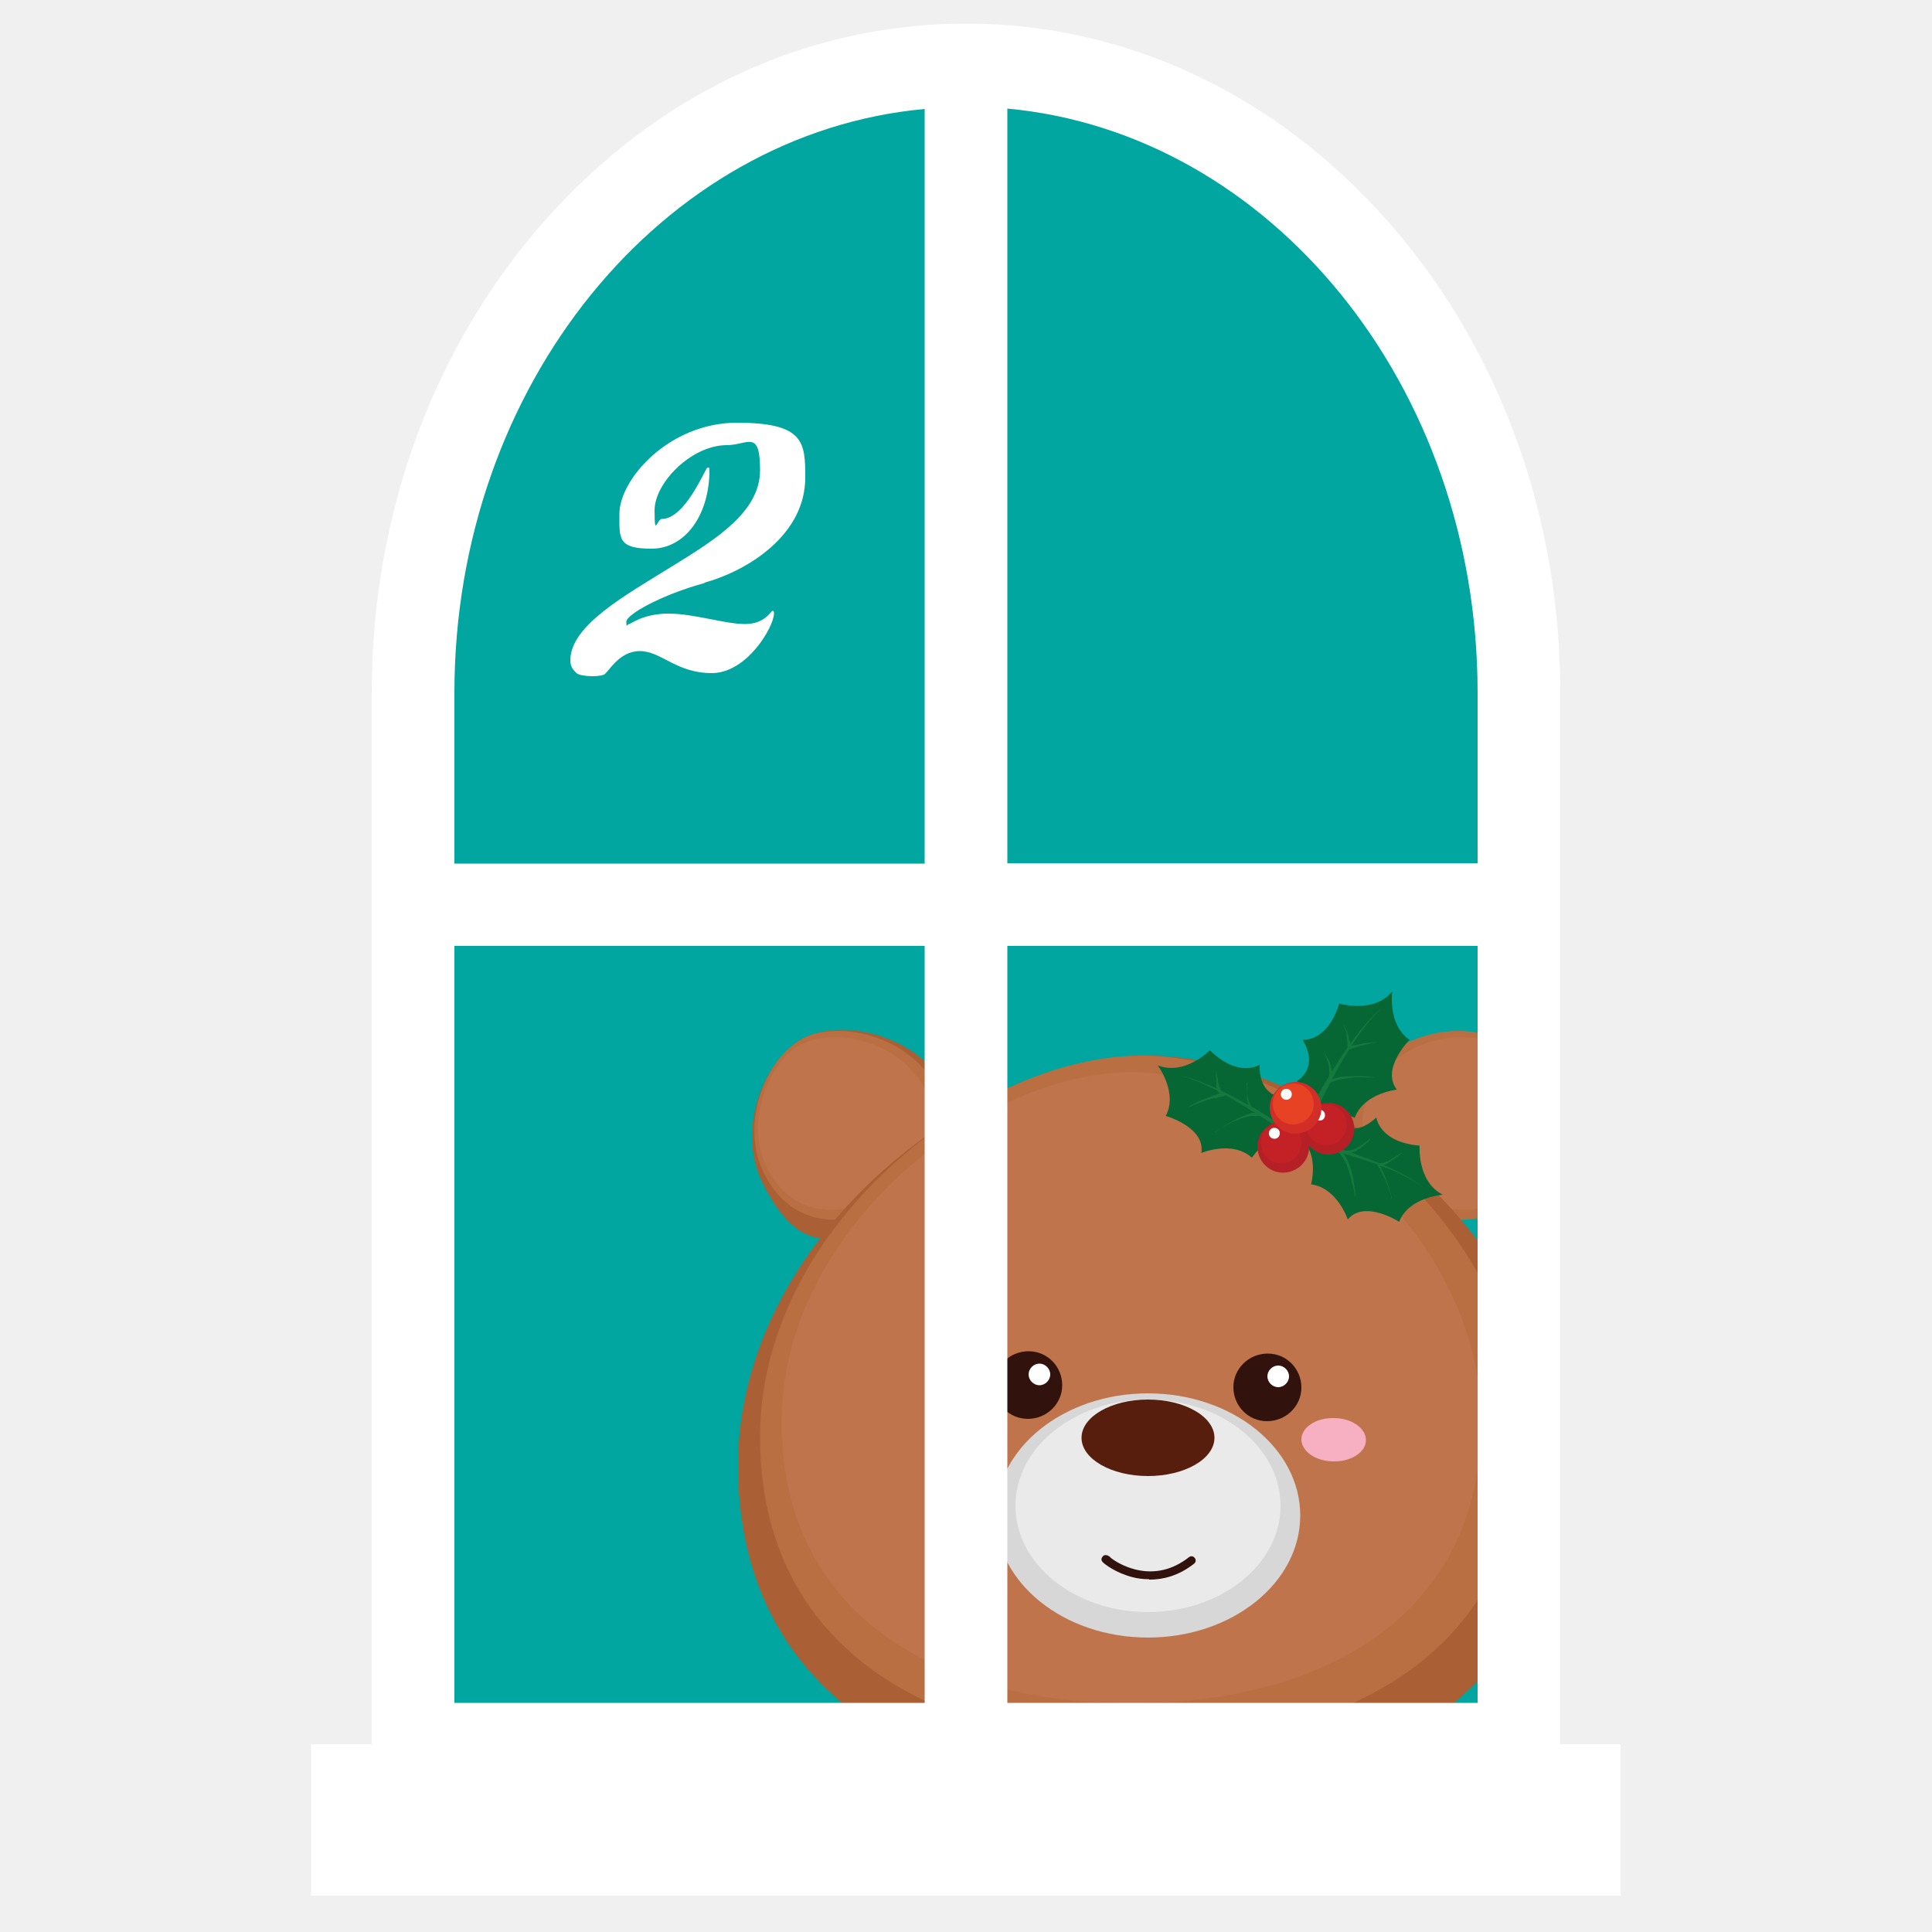
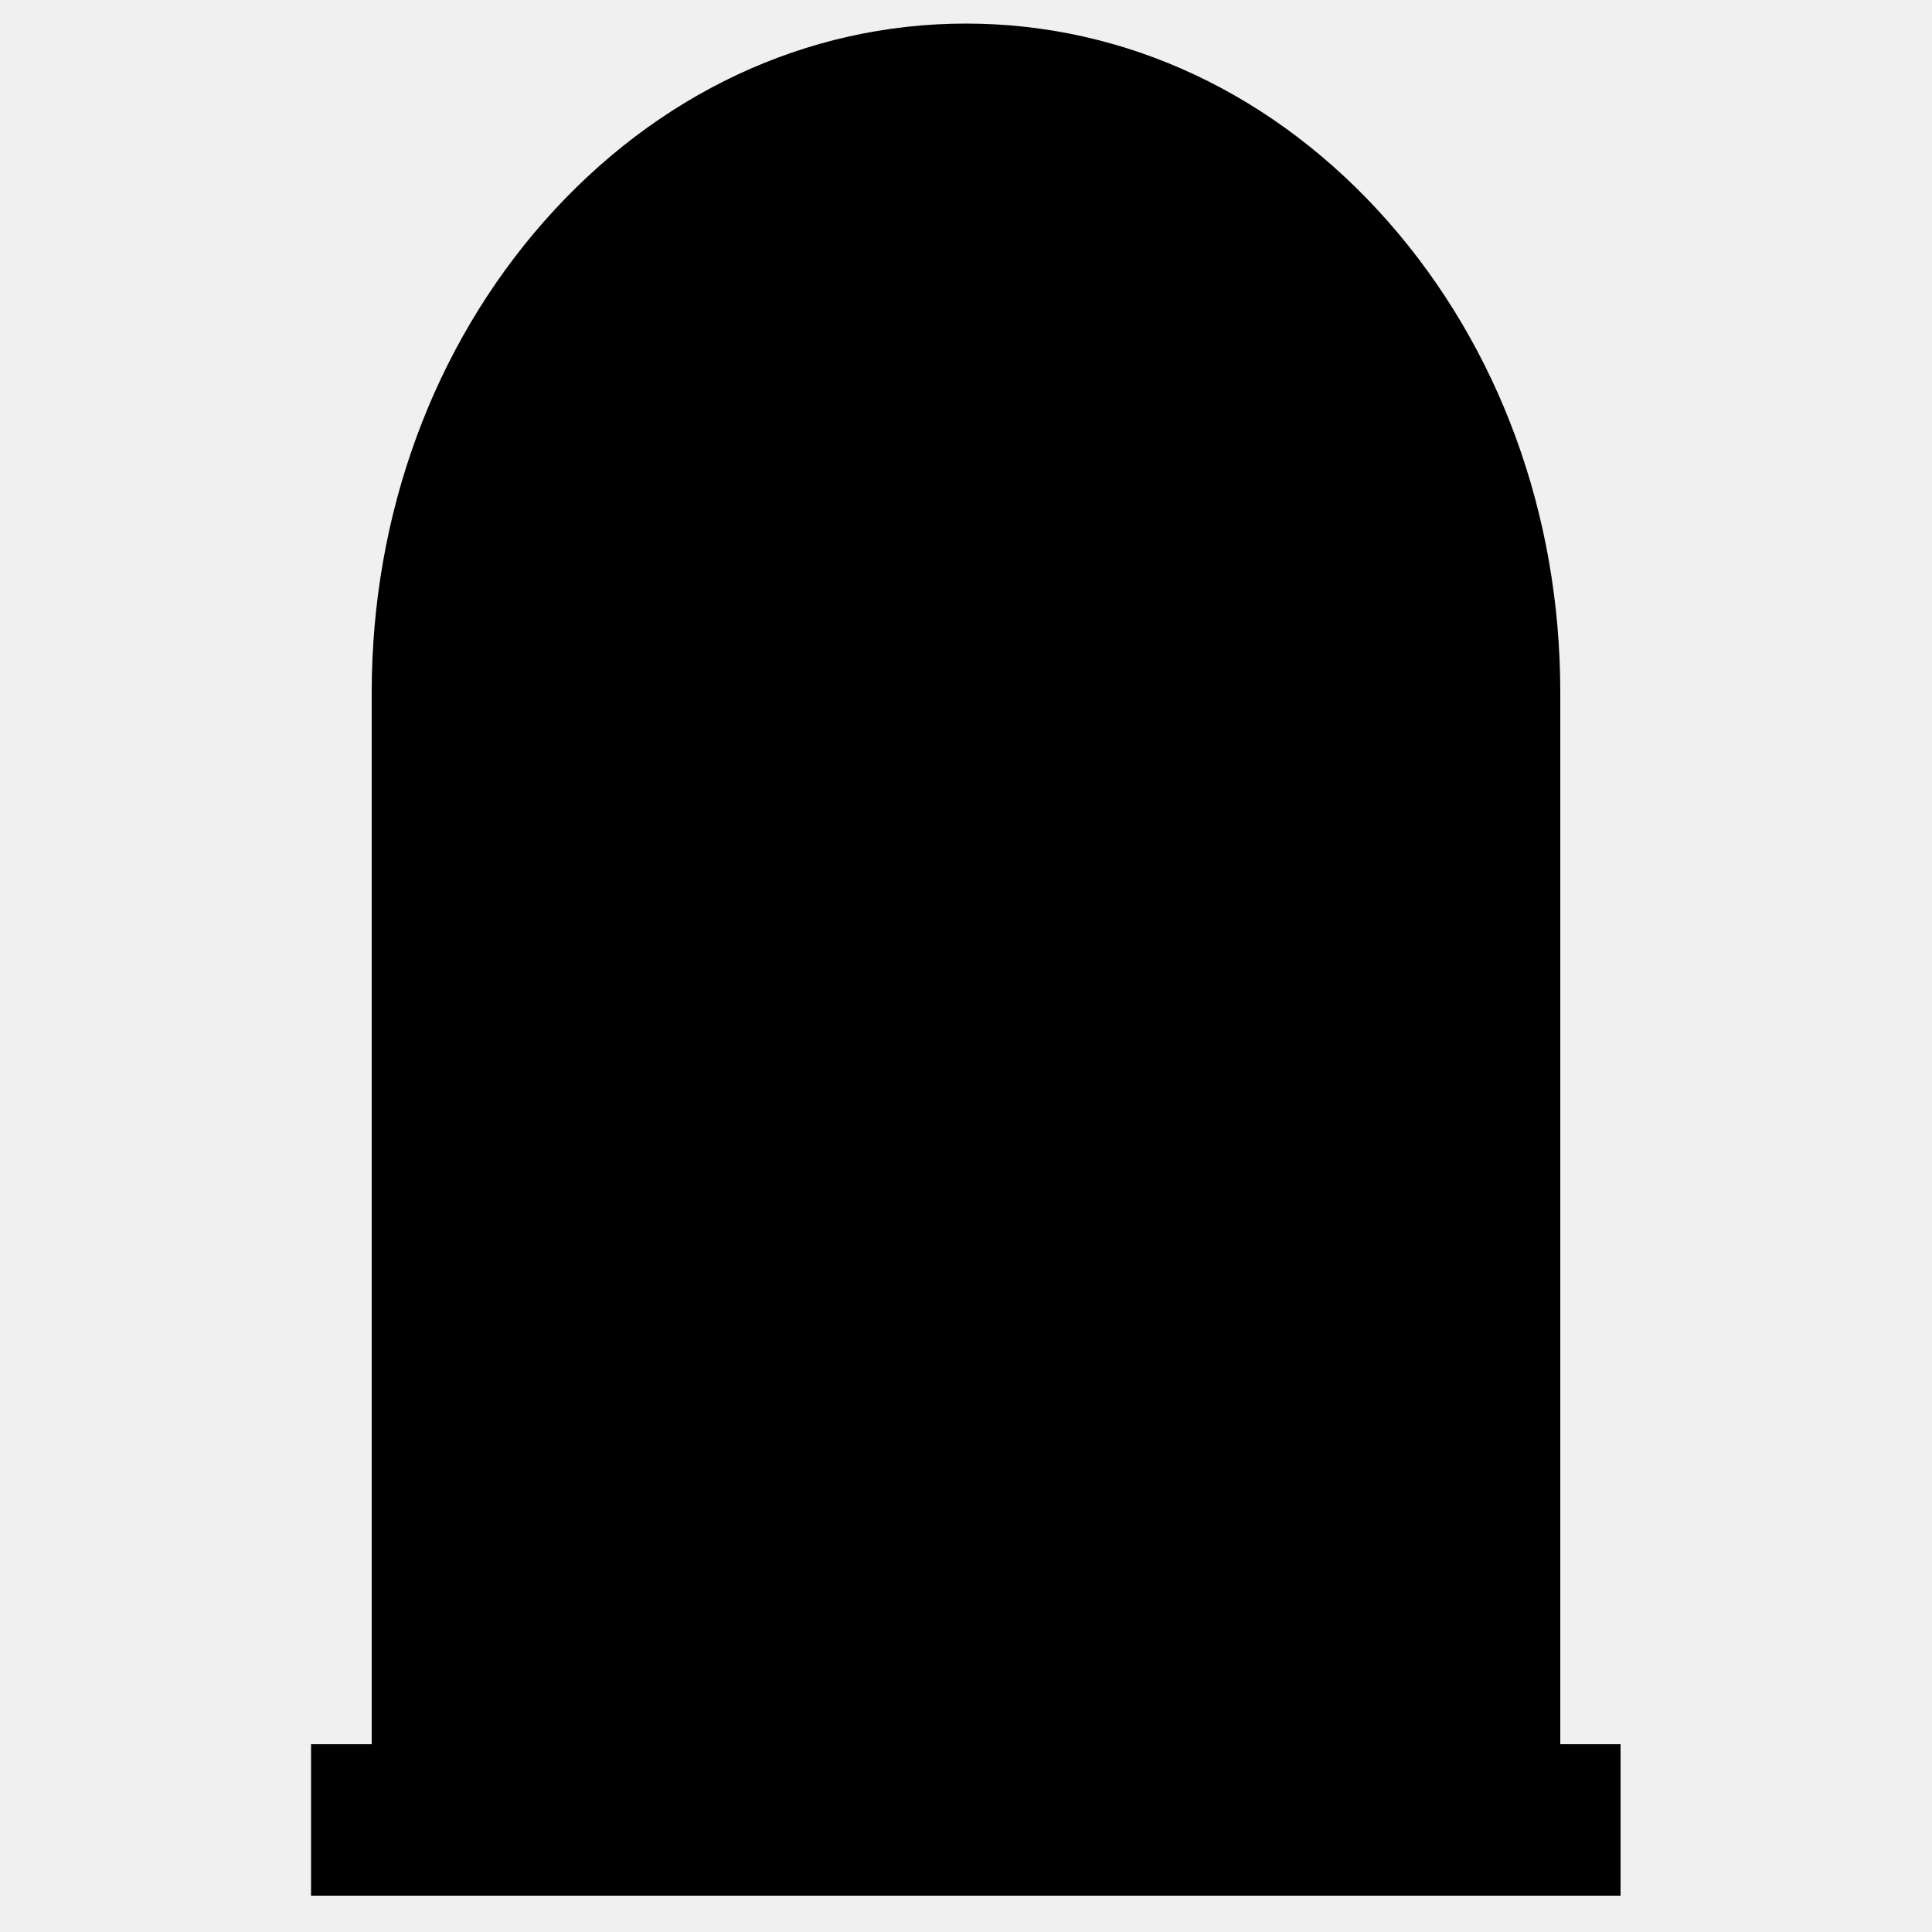
<svg xmlns="http://www.w3.org/2000/svg" id="Layer_3" version="1.1" viewBox="0 0 500 500">
  <defs>
    <style>
      .st0 {
        fill: #c42126;
      }

      .st1 {
        fill: #d32d27;
      }

      .st2 {
        fill: #571e0d;
      }

      .st3 {
        fill: #eaeaea;
      }

      .st4 {
        fill: #bf744c;
      }

      .st5 {
        fill: #ab5f34;
      }

      .st6 {
        fill: #ba6f43;
      }

      .st7 {
        fill: #15783d;
      }

      .st8 {
        fill: #066634;
      }

      .st9 {
        fill: #fff;
      }

      .st10 {
        fill: #d7d7d7;
      }

      .st11 {
        fill: #00a69f;
      }

      .st12 {
        fill: #e84225;
      }

      .st13 {
        fill: #f7b0c2;
      }

      .st14 {
        fill: #31120d;
      }

      .st15 {
        fill: #b42025;
      }
    </style>
  </defs>
  <g id="color">
-     <path class="st11" d="M393.1,451.4H106.9V179.2c0-89.6,64-162.3,143.1-162.3h0c79,0,143.1,72.7,143.1,162.3v272.2Z" />
+     <path className="st11" d="M393.1,451.4H106.9V179.2c0-89.6,64-162.3,143.1-162.3h0c79,0,143.1,72.7,143.1,162.3v272.2Z" />
  </g>
  <g id="character">
    <g>
      <g>
-         <path class="st5" d="M207.9,268.7c-10.1,5.3-17.7,23.8-10.3,38,8.2,15.7,16.2,17.7,34.5,8.2,13.1-6.8,20.3-18.8,12.9-33-7.4-14.1-26.9-18.5-37.1-13.2Z" />
-         <path class="st6" d="M207.6,268.9c-9.4,4.9-16.5,22.2-9.6,35.3,6.9,13.1,19.9,14,32.1,7.6,12.2-6.4,18.9-17.5,12-30.7-6.9-13.1-25.1-17.2-34.5-12.3Z" />
-         <path class="st4" d="M207.5,270.2c-8.6,4.5-15.1,20.3-8.8,32.4,6.3,12,18.2,12.8,29.4,7,11.2-5.8,17.3-16.1,11-28.1-6.3-12-23-15.8-31.6-11.2Z" />
+         <path className="st5" d="M207.9,268.7c-10.1,5.3-17.7,23.8-10.3,38,8.2,15.7,16.2,17.7,34.5,8.2,13.1-6.8,20.3-18.8,12.9-33-7.4-14.1-26.9-18.5-37.1-13.2Z" />
+         <path className="st6" d="M207.6,268.9c-9.4,4.9-16.5,22.2-9.6,35.3,6.9,13.1,19.9,14,32.1,7.6,12.2-6.4,18.9-17.5,12-30.7-6.9-13.1-25.1-17.2-34.5-12.3Z" />
+         <path className="st4" d="M207.5,270.2c-8.6,4.5-15.1,20.3-8.8,32.4,6.3,12,18.2,12.8,29.4,7,11.2-5.8,17.3-16.1,11-28.1-6.3-12-23-15.8-31.6-11.2Z" />
      </g>
      <g>
-         <path class="st6" d="M386.6,268.9c9.4,4.9,16.5,22.2,9.6,35.3-6.9,13.1-19.9,14-32.1,7.6-12.2-6.4-18.9-17.5-12-30.7,6.9-13.1,25.1-17.2,34.5-12.3Z" />
-         <path class="st4" d="M386.7,270.2c8.6,4.5,15.1,20.3,8.8,32.4-6.3,12-18.2,12.8-29.4,7-11.2-5.8-17.3-16.1-11-28.1,6.3-12,23-15.8,31.6-11.2Z" />
+         <path className="st6" d="M386.6,268.9c9.4,4.9,16.5,22.2,9.6,35.3-6.9,13.1-19.9,14-32.1,7.6-12.2-6.4-18.9-17.5-12-30.7,6.9-13.1,25.1-17.2,34.5-12.3Z" />
+         <path className="st4" d="M386.7,270.2c8.6,4.5,15.1,20.3,8.8,32.4-6.3,12-18.2,12.8-29.4,7-11.2-5.8-17.3-16.1-11-28.1,6.3-12,23-15.8,31.6-11.2Z" />
      </g>
    </g>
    <g>
-       <path class="st5" d="M297.1,273.2c-45.3,0-106.1,47.5-106.1,106.1s47.5,85.4,106.1,85.4,106.1-26.8,106.1-85.4-60.8-106.1-106.1-106.1Z" />
-       <path class="st6" d="M295.4,273.2c-42.1,0-98.7,44.2-98.7,98.7s44.2,79.4,98.7,79.4,98.7-24.9,98.7-79.4-56.6-98.7-98.7-98.7Z" />
-       <path class="st4" d="M292.8,277.5c-38.6,0-90.5,40.5-90.5,90.5s40.5,72.8,90.5,72.8,90.5-22.9,90.5-72.8-51.9-90.5-90.5-90.5Z" />
+       <path className="st5" d="M297.1,273.2c-45.3,0-106.1,47.5-106.1,106.1s47.5,85.4,106.1,85.4,106.1-26.8,106.1-85.4-60.8-106.1-106.1-106.1Z" />
+       <path className="st6" d="M295.4,273.2c-42.1,0-98.7,44.2-98.7,98.7s44.2,79.4,98.7,79.4,98.7-24.9,98.7-79.4-56.6-98.7-98.7-98.7Z" />
+       <path className="st4" d="M292.8,277.5c-38.6,0-90.5,40.5-90.5,90.5s40.5,72.8,90.5,72.8,90.5-22.9,90.5-72.8-51.9-90.5-90.5-90.5Z" />
    </g>
    <g>
-       <path class="st14" d="M274.9,358.5c0,4.8-4,8.7-8.9,8.7-4.9,0-8.7-4-8.7-8.8,0-4.8,4-8.7,8.9-8.7,4.9,0,8.7,4,8.7,8.8Z" />
-       <path class="st9" d="M271.8,355.7c0,1.5-1.3,2.8-2.8,2.8-1.5,0-2.8-1.3-2.8-2.8,0-1.5,1.3-2.8,2.8-2.8,1.5,0,2.8,1.3,2.8,2.8Z" />
-       <path class="st14" d="M336.8,359.1c0,4.8-4,8.7-8.9,8.7-4.9,0-8.7-4-8.7-8.8,0-4.8,4-8.7,8.9-8.7,4.9,0,8.7,4,8.7,8.8Z" />
-       <path class="st9" d="M333.6,356.2c0,1.5-1.3,2.8-2.8,2.8-1.5,0-2.8-1.3-2.8-2.8,0-1.5,1.3-2.8,2.8-2.8,1.5,0,2.8,1.3,2.8,2.8Z" />
+       <path className="st14" d="M274.9,358.5c0,4.8-4,8.7-8.9,8.7-4.9,0-8.7-4-8.7-8.8,0-4.8,4-8.7,8.9-8.7,4.9,0,8.7,4,8.7,8.8Z" />
+       <path className="st9" d="M271.8,355.7c0,1.5-1.3,2.8-2.8,2.8-1.5,0-2.8-1.3-2.8-2.8,0-1.5,1.3-2.8,2.8-2.8,1.5,0,2.8,1.3,2.8,2.8Z" />
+       <path className="st14" d="M336.8,359.1c0,4.8-4,8.7-8.9,8.7-4.9,0-8.7-4-8.7-8.8,0-4.8,4-8.7,8.9-8.7,4.9,0,8.7,4,8.7,8.8Z" />
+       <path className="st9" d="M333.6,356.2c0,1.5-1.3,2.8-2.8,2.8-1.5,0-2.8-1.3-2.8-2.8,0-1.5,1.3-2.8,2.8-2.8,1.5,0,2.8,1.3,2.8,2.8Z" />
    </g>
-     <ellipse class="st10" cx="297.1" cy="392.2" rx="39.4" ry="31.6" />
-     <ellipse class="st3" cx="297.1" cy="389.7" rx="34.3" ry="27.5" />
-     <path class="st14" d="M297.3,408.7c-1.5,0-2.9-.2-4.1-.5-4.4-1.1-7.3-3.4-7.8-3.9-.6-.6-.3-1.2,0-1.5.2-.3.8-.6,1.7,0,.2.1.3.3.4.4.9.7,3.2,2.2,6.4,3,4.9,1.2,9.6.1,13.8-3.2.5-.4,1.1-.3,1.5.2.4.5.3,1.1-.2,1.5-4.1,3.2-8.1,4.1-11.5,4.1Z" />
+     <ellipse className="st10" cx="297.1" cy="392.2" rx="39.4" ry="31.6" />
+     <ellipse className="st3" cx="297.1" cy="389.7" rx="34.3" ry="27.5" />
+     <path className="st14" d="M297.3,408.7c-1.5,0-2.9-.2-4.1-.5-4.4-1.1-7.3-3.4-7.8-3.9-.6-.6-.3-1.2,0-1.5.2-.3.8-.6,1.7,0,.2.1.3.3.4.4.9.7,3.2,2.2,6.4,3,4.9,1.2,9.6.1,13.8-3.2.5-.4,1.1-.3,1.5.2.4.5.3,1.1-.2,1.5-4.1,3.2-8.1,4.1-11.5,4.1Z" />
    <g>
-       <path class="st13" d="M257.4,371.8c0,3.1-3.8,5.6-8.4,5.5s-8.3-2.6-8.3-5.7c0-3.1,3.8-5.6,8.4-5.5,4.6,0,8.3,2.6,8.3,5.7Z" />
-       <path class="st13" d="M353.5,372.7c0,3.1-3.8,5.6-8.4,5.5-4.6,0-8.3-2.6-8.3-5.7,0-3.1,3.8-5.6,8.4-5.5,4.6,0,8.3,2.6,8.3,5.7Z" />
+       <path className="st13" d="M257.4,371.8c0,3.1-3.8,5.6-8.4,5.5s-8.3-2.6-8.3-5.7c0-3.1,3.8-5.6,8.4-5.5,4.6,0,8.3,2.6,8.3,5.7Z" />
+       <path className="st13" d="M353.5,372.7c0,3.1-3.8,5.6-8.4,5.5-4.6,0-8.3-2.6-8.3-5.7,0-3.1,3.8-5.6,8.4-5.5,4.6,0,8.3,2.6,8.3,5.7Z" />
    </g>
-     <ellipse class="st2" cx="297.1" cy="372.1" rx="17.2" ry="9.9" />
+     <ellipse className="st2" cx="297.1" cy="372.1" rx="17.2" ry="9.9" />
    <g>
      <g>
-         <path class="st8" d="M338.4,289.5s.8-7.2-2.8-9.7c0,0,6-3.2,1.5-10.7,0,0,6.4.7,9.5-9.4,0,0,8.9,2.7,13.7-3.1,0,0-1.2,8.7,4.5,12.5,0,0-7.5,7.5-3.3,12.9,0,0-8.6.9-10.9,7.3,0,0-7.4-3.8-12.1.2Z" />
-         <path class="st7" d="M339.2,287c.6-1.2,1.3-2.4,1.9-3.6.7-1.2,1.3-2.3,2-3.5.7-1.2,1.4-2.3,2.1-3.4.7-1.1,1.4-2.3,2.2-3.4.7-1.1,1.5-2.2,2.3-3.3.8-1.1,1.6-2.2,2.4-3.2.8-1,1.7-2.1,2.6-3,.9-1,1.9-1.9,3-2.7-1,.9-2,1.8-2.8,2.8-.9,1-1.7,2.1-2.5,3.1-.8,1.1-1.6,2.2-2.3,3.3-.7,1.1-1.4,2.2-2.1,3.4-.7,1.1-1.4,2.3-2,3.5-.7,1.2-1.3,2.3-1.9,3.5-.6,1.2-1.2,2.4-1.8,3.6-.6,1.2-1.2,2.4-1.7,3.6h0c-.2.3-.6.5-.9.3-.3-.2-.5-.6-.3-.9,0,0,0,0,0,0Z" />
-         <path class="st7" d="M349,270.9c.2,0,.4-.1.6-.2.2,0,.4-.1.6-.2.2,0,.4,0,.6-.1h.6c.8-.3,1.7-.4,2.6-.5.9-.1,1.7-.2,2.6-.2h.6c.2,0,.4,0,.6,0h.3c.1,0,.2,0,.3,0h.6s-.6,0-.6,0c-.1,0-.2,0-.3,0h-.3c-.2,0-.4,0-.6,0h-.6c-.8.2-1.7.3-2.5.5-.8.2-1.7.4-2.5.6l-.6.2c-.2,0-.4.1-.6.2-.2,0-.4.1-.6.2-.2,0-.4.1-.6.2h0c-.2,0-.4,0-.5-.2,0-.2,0-.4.2-.5,0,0,0,0,0,0Z" />
-         <path class="st7" d="M347.5,264.6c.3.5.5.9.7,1.4.2.5.4.9.6,1.4,0,.1,0,.2.1.4,0,.1,0,.2.1.4,0,.1,0,.2.1.4v.4c.3.5.4,1,.4,1.6,0,.2-.1.4-.4.4-.2,0-.4-.1-.4-.4,0,0,0,0,0,0h0c0-.5,0-1-.1-1.5v-.4c0-.1-.1-.2-.1-.4,0-.1,0-.2,0-.4,0-.1,0-.2,0-.4-.1-.5-.3-1-.5-1.5-.2-.5-.3-1-.5-1.5Z" />
-         <path class="st7" d="M342.3,271.8c.4.5.7,1,1,1.5.3.5.6,1.1.8,1.6.1.3.2.6.3.9,0,.3.2.6.2.9,0,.3.1.6.2.9,0,.3,0,.6,0,1,0,.2-.2.4-.4.4s-.4-.2-.4-.4c0,0,0,0,0,0h0c0-.3,0-.6,0-.9,0-.3,0-.6,0-.9,0-.3,0-.6-.1-.9,0-.3-.1-.6-.2-.9-.2-.6-.4-1.1-.6-1.7-.2-.6-.5-1.1-.8-1.6Z" />
-         <path class="st7" d="M355.8,278.9c-1.1,0-2.1-.1-3.2-.1-1.1,0-2.1,0-3.2.2-.5,0-1,.1-1.6.2-.5,0-1,.2-1.5.3-.5.1-1,.3-1.5.5-.5.2-.9.5-1.3.8-.2.1-.4.1-.6,0-.1-.2-.1-.4,0-.6,0,0,0,0,0,0,.5-.3,1-.6,1.5-.8.5-.2,1-.3,1.6-.5.5-.1,1.1-.2,1.6-.3.5,0,1.1,0,1.6-.1,1.1,0,2.1,0,3.2,0,1.1,0,2.1.2,3.2.3Z" />
+         <path className="st8" d="M338.4,289.5s.8-7.2-2.8-9.7c0,0,6-3.2,1.5-10.7,0,0,6.4.7,9.5-9.4,0,0,8.9,2.7,13.7-3.1,0,0-1.2,8.7,4.5,12.5,0,0-7.5,7.5-3.3,12.9,0,0-8.6.9-10.9,7.3,0,0-7.4-3.8-12.1.2Z" />
+         <path className="st7" d="M339.2,287c.6-1.2,1.3-2.4,1.9-3.6.7-1.2,1.3-2.3,2-3.5.7-1.2,1.4-2.3,2.1-3.4.7-1.1,1.4-2.3,2.2-3.4.7-1.1,1.5-2.2,2.3-3.3.8-1.1,1.6-2.2,2.4-3.2.8-1,1.7-2.1,2.6-3,.9-1,1.9-1.9,3-2.7-1,.9-2,1.8-2.8,2.8-.9,1-1.7,2.1-2.5,3.1-.8,1.1-1.6,2.2-2.3,3.3-.7,1.1-1.4,2.2-2.1,3.4-.7,1.1-1.4,2.3-2,3.5-.7,1.2-1.3,2.3-1.9,3.5-.6,1.2-1.2,2.4-1.8,3.6-.6,1.2-1.2,2.4-1.7,3.6h0c-.2.3-.6.5-.9.3-.3-.2-.5-.6-.3-.9,0,0,0,0,0,0Z" />
+         <path className="st7" d="M349,270.9c.2,0,.4-.1.6-.2.2,0,.4-.1.6-.2.2,0,.4,0,.6-.1h.6c.8-.3,1.7-.4,2.6-.5.9-.1,1.7-.2,2.6-.2h.6c.2,0,.4,0,.6,0h.3c.1,0,.2,0,.3,0h.6s-.6,0-.6,0c-.1,0-.2,0-.3,0h-.3c-.2,0-.4,0-.6,0h-.6c-.8.2-1.7.3-2.5.5-.8.2-1.7.4-2.5.6l-.6.2c-.2,0-.4.1-.6.2-.2,0-.4.1-.6.2-.2,0-.4.1-.6.2h0c-.2,0-.4,0-.5-.2,0-.2,0-.4.2-.5,0,0,0,0,0,0Z" />
+         <path className="st7" d="M347.5,264.6c.3.5.5.9.7,1.4.2.5.4.9.6,1.4,0,.1,0,.2.1.4,0,.1,0,.2.1.4,0,.1,0,.2.1.4v.4c.3.5.4,1,.4,1.6,0,.2-.1.4-.4.4-.2,0-.4-.1-.4-.4,0,0,0,0,0,0h0c0-.5,0-1-.1-1.5v-.4c0-.1-.1-.2-.1-.4,0-.1,0-.2,0-.4,0-.1,0-.2,0-.4-.1-.5-.3-1-.5-1.5-.2-.5-.3-1-.5-1.5Z" />
+         <path className="st7" d="M342.3,271.8c.4.5.7,1,1,1.5.3.5.6,1.1.8,1.6.1.3.2.6.3.9,0,.3.2.6.2.9,0,.3.1.6.2.9,0,.3,0,.6,0,1,0,.2-.2.4-.4.4s-.4-.2-.4-.4c0,0,0,0,0,0h0c0-.3,0-.6,0-.9,0-.3,0-.6,0-.9,0-.3,0-.6-.1-.9,0-.3-.1-.6-.2-.9-.2-.6-.4-1.1-.6-1.7-.2-.6-.5-1.1-.8-1.6Z" />
+         <path className="st7" d="M355.8,278.9c-1.1,0-2.1-.1-3.2-.1-1.1,0-2.1,0-3.2.2-.5,0-1,.1-1.6.2-.5,0-1,.2-1.5.3-.5.1-1,.3-1.5.5-.5.2-.9.5-1.3.8-.2.1-.4.1-.6,0-.1-.2-.1-.4,0-.6,0,0,0,0,0,0,.5-.3,1-.6,1.5-.8.5-.2,1-.3,1.6-.5.5-.1,1.1-.2,1.6-.3.5,0,1.1,0,1.6-.1,1.1,0,2.1,0,3.2,0,1.1,0,2.1.2,3.2.3Z" />
      </g>
      <g>
-         <path class="st8" d="M334.7,293.9s-4.2-5.9-2.2-9.8c0,0-6.8.1-6.5-8.6,0,0-5.3,3.7-12.9-3.7,0,0-6.5,6.7-13.5,3.9,0,0,5.3,7,2.1,13.1,0,0,10.3,2.9,9.2,9.6,0,0,7.9-3.4,13.1,1.2,0,0,4.6-7,10.7-5.7Z" />
-         <path class="st7" d="M332.9,292c-1.1-.8-2.3-1.5-3.4-2.2-1.1-.7-2.3-1.4-3.4-2.1-1.2-.7-2.3-1.4-3.5-2-1.2-.7-2.4-1.3-3.5-1.9-1.2-.6-2.4-1.2-3.6-1.8-1.2-.6-2.4-1.1-3.7-1.6-1.2-.5-2.5-1-3.8-1.4-1.3-.4-2.6-.7-3.9-1,1.3.3,2.6.7,3.8,1.1,1.3.5,2.5,1,3.7,1.5,1.2.6,2.4,1.1,3.6,1.8,1.2.6,2.4,1.3,3.5,1.9,1.2.7,2.3,1.3,3.4,2,1.1.7,2.3,1.4,3.4,2.1,1.1.7,2.2,1.5,3.3,2.2,1.1.8,2.2,1.5,3.3,2.3h0c.3.2.7.2.9-.1.2-.3.2-.7-.1-.9,0,0,0,0,0,0Z" />
-         <path class="st7" d="M316.5,282.7c-.2,0-.4.1-.6.2-.2,0-.4.1-.6.2-.2,0-.4.1-.6.2l-.6.2c-.8.3-1.6.6-2.4.9-.8.3-1.6.7-2.4,1.1l-.6.3c-.2.1-.4.2-.6.3l-.3.2c0,0-.2.1-.3.2l-.5.3.6-.3c0,0,.2,0,.3-.1h.3c.2-.2.4-.3.6-.4l.6-.2c.8-.3,1.6-.6,2.4-.9.8-.3,1.6-.5,2.5-.7h.6c.2-.2.4-.2.6-.3.2,0,.4,0,.6-.1.2,0,.4,0,.6-.1h0c.2,0,.4-.2.3-.5s-.2-.4-.4-.3c0,0,0,0,0,0Z" />
-         <path class="st7" d="M314.7,276.4c0,.5,0,1,0,1.6,0,.5,0,1,.1,1.6,0,.1,0,.3,0,.4,0,.1,0,.3,0,.4,0,.1,0,.3,0,.4v.4c.2.5.3,1,.6,1.5,0,.2.3.3.5.2s.3-.3.2-.5c0,0,0,0,0,0h0c-.2-.4-.4-.9-.6-1.4v-.4c-.2-.1-.2-.2-.2-.4,0-.1,0-.2-.1-.4,0-.1,0-.2,0-.4-.1-.5-.2-1-.3-1.5,0-.5-.2-1-.2-1.5Z" />
-         <path class="st7" d="M322.8,280.2c0,.6-.1,1.2-.1,1.8,0,.6,0,1.2,0,1.8,0,.3,0,.6.1.9,0,.3.1.6.2.9,0,.3.2.6.3.9.1.3.3.6.4.9.1.2.4.2.5.1.2-.1.2-.4.1-.5,0,0,0,0,0,0h0c-.2-.2-.3-.5-.5-.7-.1-.3-.3-.5-.4-.8-.1-.3-.2-.5-.3-.8,0-.3-.2-.6-.2-.9-.1-.6-.2-1.2-.3-1.8,0-.6,0-1.2,0-1.8Z" />
-         <path class="st7" d="M314.3,293c.9-.6,1.8-1.1,2.7-1.6.9-.5,1.9-1,2.9-1.4.5-.2,1-.4,1.5-.6.5-.2,1-.3,1.5-.4.5-.1,1-.2,1.5-.2.5,0,1,0,1.5,0,.2,0,.4-.1.5-.3,0-.2-.1-.4-.3-.5,0,0,0,0,0,0-.6,0-1.1,0-1.7,0-.5,0-1.1.2-1.6.4-.5.2-1,.3-1.5.6-.5.2-1,.4-1.5.7-1,.5-1.9,1-2.8,1.6-.9.6-1.8,1.2-2.6,1.8Z" />
+         <path className="st8" d="M334.7,293.9s-4.2-5.9-2.2-9.8c0,0-6.8.1-6.5-8.6,0,0-5.3,3.7-12.9-3.7,0,0-6.5,6.7-13.5,3.9,0,0,5.3,7,2.1,13.1,0,0,10.3,2.9,9.2,9.6,0,0,7.9-3.4,13.1,1.2,0,0,4.6-7,10.7-5.7Z" />
+         <path className="st7" d="M332.9,292c-1.1-.8-2.3-1.5-3.4-2.2-1.1-.7-2.3-1.4-3.4-2.1-1.2-.7-2.3-1.4-3.5-2-1.2-.7-2.4-1.3-3.5-1.9-1.2-.6-2.4-1.2-3.6-1.8-1.2-.6-2.4-1.1-3.7-1.6-1.2-.5-2.5-1-3.8-1.4-1.3-.4-2.6-.7-3.9-1,1.3.3,2.6.7,3.8,1.1,1.3.5,2.5,1,3.7,1.5,1.2.6,2.4,1.1,3.6,1.8,1.2.6,2.4,1.3,3.5,1.9,1.2.7,2.3,1.3,3.4,2,1.1.7,2.3,1.4,3.4,2.1,1.1.7,2.2,1.5,3.3,2.2,1.1.8,2.2,1.5,3.3,2.3h0c.3.2.7.2.9-.1.2-.3.2-.7-.1-.9,0,0,0,0,0,0Z" />
+         <path className="st7" d="M316.5,282.7c-.2,0-.4.1-.6.2-.2,0-.4.1-.6.2-.2,0-.4.1-.6.2l-.6.2c-.8.3-1.6.6-2.4.9-.8.3-1.6.7-2.4,1.1l-.6.3c-.2.1-.4.2-.6.3l-.3.2c0,0-.2.1-.3.2l-.5.3.6-.3c0,0,.2,0,.3-.1h.3c.2-.2.4-.3.6-.4l.6-.2c.8-.3,1.6-.6,2.4-.9.8-.3,1.6-.5,2.5-.7h.6c.2-.2.4-.2.6-.3.2,0,.4,0,.6-.1.2,0,.4,0,.6-.1h0c.2,0,.4-.2.3-.5s-.2-.4-.4-.3c0,0,0,0,0,0Z" />
+         <path className="st7" d="M314.7,276.4c0,.5,0,1,0,1.6,0,.5,0,1,.1,1.6,0,.1,0,.3,0,.4,0,.1,0,.3,0,.4,0,.1,0,.3,0,.4v.4c.2.5.3,1,.6,1.5,0,.2.3.3.5.2s.3-.3.2-.5c0,0,0,0,0,0h0c-.2-.4-.4-.9-.6-1.4v-.4c-.2-.1-.2-.2-.2-.4,0-.1,0-.2-.1-.4,0-.1,0-.2,0-.4-.1-.5-.2-1-.3-1.5,0-.5-.2-1-.2-1.5Z" />
+         <path className="st7" d="M322.8,280.2c0,.6-.1,1.2-.1,1.8,0,.6,0,1.2,0,1.8,0,.3,0,.6.1.9,0,.3.1.6.2.9,0,.3.2.6.3.9.1.3.3.6.4.9.1.2.4.2.5.1.2-.1.2-.4.1-.5,0,0,0,0,0,0h0c-.2-.2-.3-.5-.5-.7-.1-.3-.3-.5-.4-.8-.1-.3-.2-.5-.3-.8,0-.3-.2-.6-.2-.9-.1-.6-.2-1.2-.3-1.8,0-.6,0-1.2,0-1.8Z" />
+         <path className="st7" d="M314.3,293c.9-.6,1.8-1.1,2.7-1.6.9-.5,1.9-1,2.9-1.4.5-.2,1-.4,1.5-.6.5-.2,1-.3,1.5-.4.5-.1,1-.2,1.5-.2.5,0,1,0,1.5,0,.2,0,.4-.1.5-.3,0-.2-.1-.4-.3-.5,0,0,0,0,0,0-.6,0-1.1,0-1.7,0-.5,0-1.1.2-1.6.4-.5.2-1,.3-1.5.6-.5.2-1,.4-1.5.7-1,.5-1.9,1-2.8,1.6-.9.6-1.8,1.2-2.6,1.8Z" />
      </g>
      <g>
-         <path class="st8" d="M336.5,294.8s7.2-.8,8.9-4.8c0,0,4.4,5.2,10.8-.8,0,0,.7,6.4,11.2,7.3,0,0-.7,9.3,6,12.7,0,0-8.8.6-11.3,7,0,0-9-5.8-13.3-.6,0,0-2.7-8.2-9.5-9.1,0,0,2.2-8.1-2.8-11.8Z" />
-         <path class="st7" d="M339.1,295c1.3.4,2.6.7,3.9,1.1,1.3.4,2.6.8,3.8,1.2,1.3.4,2.5.9,3.8,1.3,1.3.5,2.5.9,3.8,1.4,1.2.5,2.5,1,3.7,1.5,1.2.5,2.4,1.1,3.6,1.7,1.2.6,2.4,1.2,3.5,1.9,1.1.7,2.3,1.5,3.3,2.3-1.1-.8-2.2-1.5-3.4-2.2-1.2-.6-2.4-1.2-3.6-1.8-1.2-.5-2.5-1.1-3.7-1.5-1.2-.5-2.5-.9-3.8-1.4-1.3-.4-2.5-.8-3.8-1.2-1.3-.4-2.6-.8-3.8-1.1-1.3-.4-2.6-.7-3.9-1-1.3-.3-2.6-.7-3.9-.9h0c-.4,0-.6-.4-.5-.8,0-.4.4-.6.8-.5,0,0,0,0,0,0Z" />
-         <path class="st7" d="M356.9,301.2c.1.2.2.4.3.6,0,.2.2.4.3.6,0,.2.2.4.3.6l.3.6c.3.8.7,1.6.9,2.4.3.8.5,1.6.8,2.5l.2.6c0,.2,0,.4.1.6v.3c0,.1.1.2.1.3v.6c.1,0,0-.6,0-.6,0-.1,0-.2,0-.3v-.3c-.1-.2-.2-.4-.3-.6l-.2-.6c-.3-.8-.6-1.6-.9-2.4-.3-.8-.7-1.6-1.1-2.3l-.3-.6c-.1-.2-.2-.4-.3-.6-.1-.2-.2-.4-.3-.5-.1-.2-.2-.4-.3-.5h0c-.1-.2,0-.4.1-.6s.4,0,.5.1c0,0,0,0,0,0Z" />
-         <path class="st7" d="M362.8,298.4c-.4.3-.8.7-1.2,1-.4.3-.8.6-1.3.9-.1,0-.2.1-.3.2-.1,0-.2.1-.3.2-.1,0-.2.1-.3.2l-.3.2c-.5.3-1,.5-1.5.7-.2,0-.4,0-.5-.3s0-.4.3-.5c0,0,0,0,0,0h0c.5,0,1-.2,1.4-.4h.4c.1-.2.2-.2.3-.3.1,0,.2-.1.3-.2.1,0,.2-.1.3-.2.5-.2.9-.5,1.4-.8.4-.3.9-.5,1.3-.8Z" />
-         <path class="st7" d="M354.7,294.8c-.4.5-.8.9-1.3,1.3-.5.4-.9.8-1.4,1.1-.3.2-.5.3-.8.5-.3.2-.5.3-.8.4-.3.1-.6.2-.9.3-.3,0-.6.2-.9.2-.2,0-.4-.1-.5-.3,0-.2.1-.4.3-.5,0,0,0,0,0,0h0c.3,0,.6,0,.8-.1.3,0,.6-.1.8-.2.3,0,.6-.2.8-.3.3-.1.5-.3.8-.4.5-.3,1-.6,1.5-1,.5-.4,1-.7,1.4-1.1Z" />
-         <path class="st7" d="M350.6,309.6c-.1-1.1-.3-2.1-.6-3.1-.2-1-.5-2.1-.8-3.1-.2-.5-.3-1-.5-1.5-.2-.5-.4-1-.7-1.4-.2-.5-.5-.9-.8-1.3-.3-.4-.6-.8-1-1.1-.2-.1-.2-.4,0-.6.1-.2.4-.2.6,0,0,0,0,0,0,0,.4.4.8.8,1.1,1.3.3.5.6,1,.8,1.4.2.5.4,1,.6,1.5.2.5.3,1,.5,1.5.3,1,.5,2.1.6,3.1.2,1.1.3,2.1.4,3.2Z" />
+         <path className="st8" d="M336.5,294.8s7.2-.8,8.9-4.8c0,0,4.4,5.2,10.8-.8,0,0,.7,6.4,11.2,7.3,0,0-.7,9.3,6,12.7,0,0-8.8.6-11.3,7,0,0-9-5.8-13.3-.6,0,0-2.7-8.2-9.5-9.1,0,0,2.2-8.1-2.8-11.8Z" />
+         <path className="st7" d="M339.1,295c1.3.4,2.6.7,3.9,1.1,1.3.4,2.6.8,3.8,1.2,1.3.4,2.5.9,3.8,1.3,1.3.5,2.5.9,3.8,1.4,1.2.5,2.5,1,3.7,1.5,1.2.5,2.4,1.1,3.6,1.7,1.2.6,2.4,1.2,3.5,1.9,1.1.7,2.3,1.5,3.3,2.3-1.1-.8-2.2-1.5-3.4-2.2-1.2-.6-2.4-1.2-3.6-1.8-1.2-.5-2.5-1.1-3.7-1.5-1.2-.5-2.5-.9-3.8-1.4-1.3-.4-2.5-.8-3.8-1.2-1.3-.4-2.6-.8-3.8-1.1-1.3-.4-2.6-.7-3.9-1-1.3-.3-2.6-.7-3.9-.9h0c-.4,0-.6-.4-.5-.8,0-.4.4-.6.8-.5,0,0,0,0,0,0Z" />
+         <path className="st7" d="M356.9,301.2c.1.2.2.4.3.6,0,.2.2.4.3.6,0,.2.2.4.3.6l.3.6c.3.8.7,1.6.9,2.4.3.8.5,1.6.8,2.5l.2.6c0,.2,0,.4.1.6v.3c0,.1.1.2.1.3v.6c.1,0,0-.6,0-.6,0-.1,0-.2,0-.3v-.3c-.1-.2-.2-.4-.3-.6l-.2-.6c-.3-.8-.6-1.6-.9-2.4-.3-.8-.7-1.6-1.1-2.3l-.3-.6c-.1-.2-.2-.4-.3-.6-.1-.2-.2-.4-.3-.5-.1-.2-.2-.4-.3-.5h0c-.1-.2,0-.4.1-.6s.4,0,.5.1c0,0,0,0,0,0Z" />
+         <path className="st7" d="M362.8,298.4c-.4.3-.8.7-1.2,1-.4.3-.8.6-1.3.9-.1,0-.2.1-.3.2-.1,0-.2.1-.3.2-.1,0-.2.1-.3.2l-.3.2c-.5.3-1,.5-1.5.7-.2,0-.4,0-.5-.3s0-.4.3-.5c0,0,0,0,0,0h0c.5,0,1-.2,1.4-.4h.4c.1-.2.2-.2.3-.3.1,0,.2-.1.3-.2.1,0,.2-.1.3-.2.5-.2.9-.5,1.4-.8.4-.3.9-.5,1.3-.8Z" />
+         <path className="st7" d="M354.7,294.8c-.4.5-.8.9-1.3,1.3-.5.4-.9.8-1.4,1.1-.3.2-.5.3-.8.5-.3.2-.5.3-.8.4-.3.1-.6.2-.9.3-.3,0-.6.2-.9.2-.2,0-.4-.1-.5-.3,0-.2.1-.4.3-.5,0,0,0,0,0,0h0c.3,0,.6,0,.8-.1.3,0,.6-.1.8-.2.3,0,.6-.2.8-.3.3-.1.5-.3.8-.4.5-.3,1-.6,1.5-1,.5-.4,1-.7,1.4-1.1Z" />
+         <path className="st7" d="M350.6,309.6c-.1-1.1-.3-2.1-.6-3.1-.2-1-.5-2.1-.8-3.1-.2-.5-.3-1-.5-1.5-.2-.5-.4-1-.7-1.4-.2-.5-.5-.9-.8-1.3-.3-.4-.6-.8-1-1.1-.2-.1-.2-.4,0-.6.1-.2.4-.2.6,0,0,0,0,0,0,0,.4.4.8.8,1.1,1.3.3.5.6,1,.8,1.4.2.5.4,1,.6,1.5.2.5.3,1,.5,1.5.3,1,.5,2.1.6,3.1.2,1.1.3,2.1.4,3.2Z" />
      </g>
      <g>
-         <path class="st15" d="M350.4,291.1c.6,3.6-1.9,7-5.6,7.6-3.6.6-7-1.9-7.6-5.6-.6-3.6,1.9-7,5.6-7.6,3.6-.6,7,1.9,7.6,5.6Z" />
-         <path class="st0" d="M348.5,290.3c.4,2.9-1.5,5.6-4.4,6-2.9.4-5.6-1.5-6-4.4-.4-2.9,1.5-5.6,4.4-6,2.9-.4,5.6,1.5,6,4.4Z" />
-         <path class="st9" d="M342.9,288.4c.1.8-.4,1.5-1.2,1.6-.8.1-1.5-.4-1.6-1.2-.1-.8.4-1.5,1.2-1.6.8-.1,1.5.4,1.6,1.2Z" />
+         <path className="st15" d="M350.4,291.1c.6,3.6-1.9,7-5.6,7.6-3.6.6-7-1.9-7.6-5.6-.6-3.6,1.9-7,5.6-7.6,3.6-.6,7,1.9,7.6,5.6Z" />
+         <path className="st0" d="M348.5,290.3c.4,2.9-1.5,5.6-4.4,6-2.9.4-5.6-1.5-6-4.4-.4-2.9,1.5-5.6,4.4-6,2.9-.4,5.6,1.5,6,4.4Z" />
+         <path className="st9" d="M342.9,288.4c.1.8-.4,1.5-1.2,1.6-.8.1-1.5-.4-1.6-1.2-.1-.8.4-1.5,1.2-1.6.8-.1,1.5.4,1.6,1.2Z" />
      </g>
      <g>
-         <path class="st15" d="M338.7,295.8c.6,3.6-1.9,7-5.6,7.6-3.6.6-7-1.9-7.6-5.6-.6-3.6,1.9-7,5.6-7.6,3.6-.6,7,1.9,7.6,5.6Z" />
-         <path class="st0" d="M336.8,295c.4,2.9-1.5,5.6-4.4,6-2.9.4-5.6-1.5-6-4.4-.4-2.9,1.5-5.6,4.4-6,2.9-.4,5.6,1.5,6,4.4Z" />
-         <path class="st9" d="M331.2,293.1c.1.8-.4,1.5-1.2,1.6-.8.1-1.5-.4-1.6-1.2-.1-.8.4-1.5,1.2-1.6s1.5.4,1.6,1.2Z" />
+         <path className="st15" d="M338.7,295.8c.6,3.6-1.9,7-5.6,7.6-3.6.6-7-1.9-7.6-5.6-.6-3.6,1.9-7,5.6-7.6,3.6-.6,7,1.9,7.6,5.6Z" />
+         <path className="st0" d="M336.8,295c.4,2.9-1.5,5.6-4.4,6-2.9.4-5.6-1.5-6-4.4-.4-2.9,1.5-5.6,4.4-6,2.9-.4,5.6,1.5,6,4.4Z" />
+         <path className="st9" d="M331.2,293.1c.1.8-.4,1.5-1.2,1.6-.8.1-1.5-.4-1.6-1.2-.1-.8.4-1.5,1.2-1.6s1.5.4,1.6,1.2Z" />
      </g>
      <g>
-         <path class="st1" d="M341.9,285.7c.6,3.6-1.9,7-5.6,7.6-3.6.6-7-1.9-7.6-5.6-.6-3.6,1.9-7,5.6-7.6,3.6-.6,7,1.9,7.6,5.6Z" />
-         <circle class="st12" cx="334.7" cy="285.7" r="5.3" />
-         <path class="st9" d="M334.3,283c.1.8-.4,1.5-1.2,1.6s-1.5-.4-1.6-1.2c-.1-.8.4-1.5,1.2-1.6.8-.1,1.5.4,1.6,1.2Z" />
+         <path className="st1" d="M341.9,285.7c.6,3.6-1.9,7-5.6,7.6-3.6.6-7-1.9-7.6-5.6-.6-3.6,1.9-7,5.6-7.6,3.6-.6,7,1.9,7.6,5.6Z" />
+         <circle className="st12" cx="334.7" cy="285.7" r="5.3" />
+         <path className="st9" d="M334.3,283c.1.8-.4,1.5-1.2,1.6s-1.5-.4-1.6-1.2c-.1-.8.4-1.5,1.2-1.6.8-.1,1.5.4,1.6,1.2Z" />
      </g>
    </g>
  </g>
-   <path id="frame" class="st9" d="M403.8,451.4V179.2c0-46-15.8-89.2-44.6-121.9-29.1-33-67.9-51.2-109.2-51.2s-80.1,18.2-109.2,51.2c-28.7,32.6-44.6,75.9-44.6,121.9v272.2h-15.7v39.2h338.9v-39.2h-15.7ZM117.6,244.8h121.7v195.9h-121.7v-195.9ZM260.7,244.8h121.7v195.9h-121.7v-195.9ZM382.4,179.2v44.2h-121.7V28.1c68,6.3,121.7,71.6,121.7,151.1ZM239.3,28.1v195.4h-121.7v-44.2c0-79.5,53.7-144.9,121.7-151.1Z" />
+   <path id="frame" className="st9" d="M403.8,451.4V179.2c0-46-15.8-89.2-44.6-121.9-29.1-33-67.9-51.2-109.2-51.2s-80.1,18.2-109.2,51.2c-28.7,32.6-44.6,75.9-44.6,121.9v272.2h-15.7v39.2h338.9v-39.2h-15.7ZM117.6,244.8h121.7v195.9h-121.7v-195.9ZM260.7,244.8h121.7v195.9h-121.7v-195.9ZM382.4,179.2v44.2h-121.7V28.1c68,6.3,121.7,71.6,121.7,151.1ZM239.3,28.1v195.4h-121.7v-44.2c0-79.5,53.7-144.9,121.7-151.1Z" />
  <g id="number">
-     <path class="st9" d="M182.3,150.9c-11,3-20.2,8.1-20.2,10s.2.6.7.6,3.6-2.7,10.2-2.7,14.6,2.7,19.8,2.7,6.7-3.4,7.1-3.4.4.2.4.7c0,3.3-6.9,15.4-16.1,15.4s-13.1-5.7-18.6-5.7-8.1,5.5-9.3,6.1c-.8.3-1.9.4-3,.4-1.7,0-3.6-.3-4.1-.8-.7-.7-1.6-1.5-1.6-3.3,0-9,14-16.7,26.6-24.5,11-6.8,22.5-13.9,22.5-24.7s-3.2-6.5-8.6-6.5c-9.1,0-18.7,9.7-18.7,16.9s.6,2.2,1.9,2.2c6.1,0,11.3-13.3,11.8-13.3s.5,0,.5.5v.2c0,11.5-6.2,20.3-15,20.3s-8.3-2.7-8.3-9c0-9,12.9-23.6,30.4-23.6s17.7,5.1,17.7,14.2c0,14.7-14.6,24-26.1,27.2Z" />
+     <path className="st9" d="M182.3,150.9c-11,3-20.2,8.1-20.2,10s.2.6.7.6,3.6-2.7,10.2-2.7,14.6,2.7,19.8,2.7,6.7-3.4,7.1-3.4.4.2.4.7c0,3.3-6.9,15.4-16.1,15.4s-13.1-5.7-18.6-5.7-8.1,5.5-9.3,6.1c-.8.3-1.9.4-3,.4-1.7,0-3.6-.3-4.1-.8-.7-.7-1.6-1.5-1.6-3.3,0-9,14-16.7,26.6-24.5,11-6.8,22.5-13.9,22.5-24.7s-3.2-6.5-8.6-6.5c-9.1,0-18.7,9.7-18.7,16.9s.6,2.2,1.9,2.2c6.1,0,11.3-13.3,11.8-13.3s.5,0,.5.5v.2c0,11.5-6.2,20.3-15,20.3s-8.3-2.7-8.3-9c0-9,12.9-23.6,30.4-23.6s17.7,5.1,17.7,14.2c0,14.7-14.6,24-26.1,27.2Z" />
  </g>
</svg>
